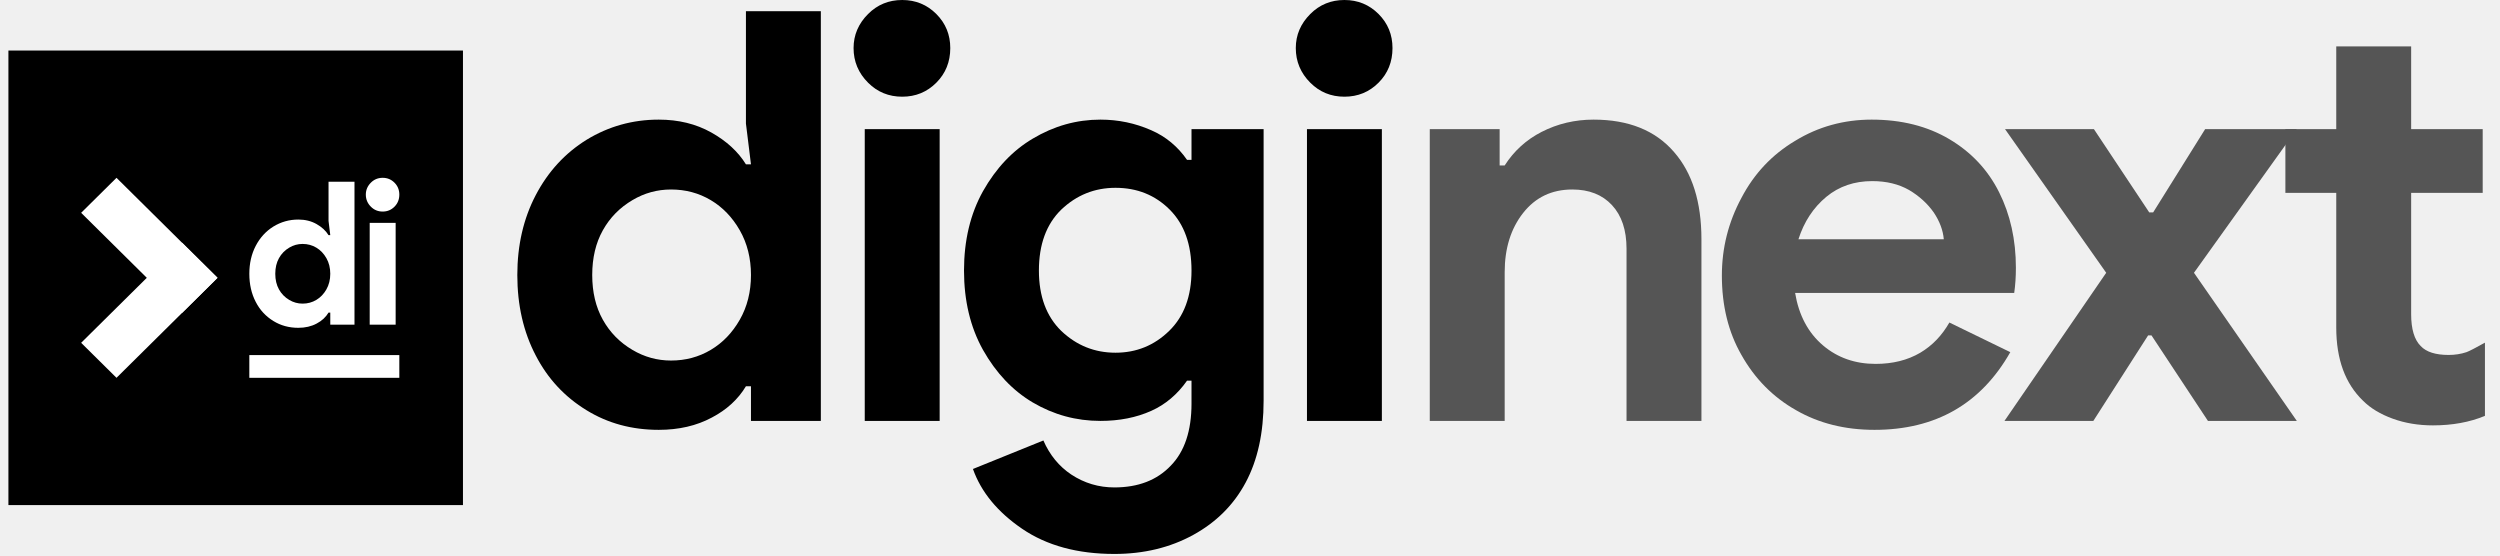
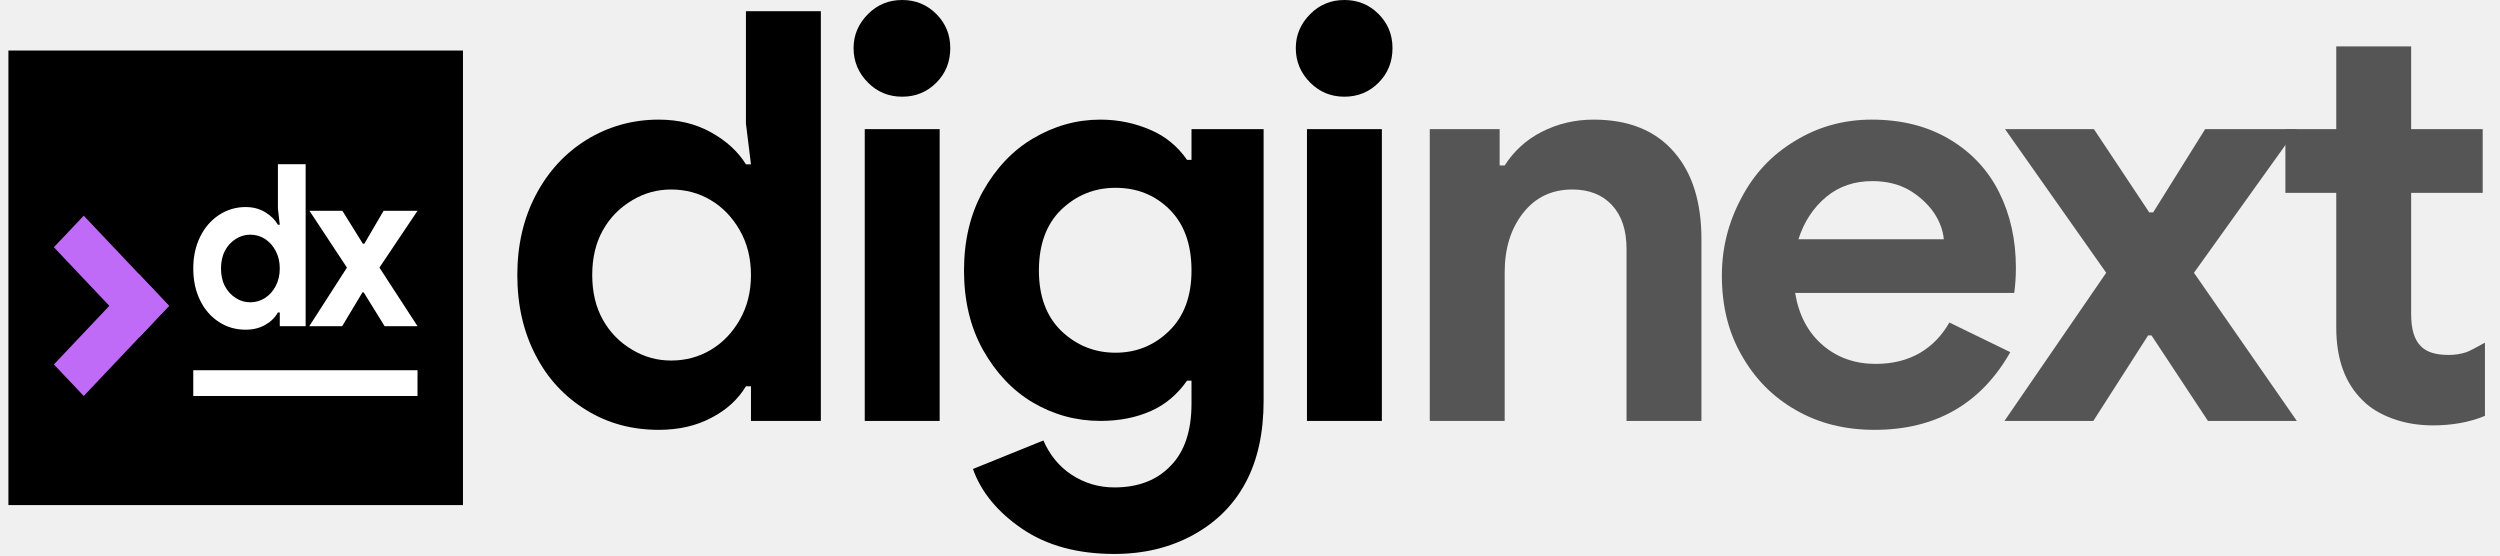
<svg xmlns="http://www.w3.org/2000/svg" width="297" height="66" viewBox="0 0 297 66" fill="none">
  <path d="M69.691 48.742C67.079 47.148 65.065 44.979 63.648 42.234C62.188 39.445 61.457 36.258 61.457 32.672C61.457 29.13 62.188 25.965 63.648 23.176C65.109 20.387 67.124 18.195 69.691 16.602C72.303 15.008 75.159 14.211 78.258 14.211C80.604 14.211 82.685 14.72 84.5 15.738C86.315 16.756 87.688 18.018 88.617 19.523H89.215L88.617 14.676V1.328H97.516V50.004H89.215V45.887H88.617C87.688 47.436 86.337 48.676 84.566 49.605C82.751 50.579 80.648 51.066 78.258 51.066C75.07 51.066 72.215 50.292 69.691 48.742ZM79.719 42.832C81.445 42.832 83.017 42.411 84.434 41.57C85.85 40.729 87.001 39.534 87.887 37.984C88.772 36.435 89.215 34.664 89.215 32.672C89.215 30.68 88.772 28.909 87.887 27.359C87.001 25.81 85.85 24.615 84.434 23.773C83.017 22.932 81.445 22.512 79.719 22.512C78.081 22.512 76.553 22.932 75.137 23.773C73.632 24.659 72.458 25.854 71.617 27.359C70.776 28.865 70.356 30.635 70.356 32.672C70.356 34.708 70.776 36.479 71.617 37.984C72.458 39.49 73.632 40.685 75.137 41.57C76.553 42.411 78.081 42.832 79.719 42.832Z" fill="black" />
  <path d="M103.131 9.828C101.98 8.677 101.404 7.305 101.404 5.711C101.404 4.161 101.98 2.811 103.131 1.66C104.238 0.553 105.588 0 107.182 0C108.775 0 110.126 0.553 111.232 1.66C112.339 2.767 112.893 4.117 112.893 5.711C112.893 7.349 112.339 8.721 111.232 9.828C110.126 10.935 108.775 11.488 107.182 11.488C105.588 11.488 104.238 10.935 103.131 9.828ZM102.732 15.34H111.631V50.004H102.732V15.34Z" fill="black" />
  <path d="M132.387 65.809C128.004 65.809 124.352 64.812 121.43 62.82C118.508 60.828 116.56 58.46 115.586 55.715L123.953 52.328C124.706 54.055 125.813 55.405 127.274 56.379C128.823 57.397 130.527 57.906 132.387 57.906C135.22 57.906 137.456 57.043 139.094 55.316C140.732 53.634 141.551 51.177 141.551 47.945V45.223H141.02C139.869 46.861 138.452 48.056 136.77 48.809C134.999 49.605 132.985 50.004 130.727 50.004C127.849 50.004 125.171 49.273 122.692 47.812C120.301 46.396 118.331 44.315 116.781 41.57C115.276 38.87 114.524 35.727 114.524 32.141C114.524 28.555 115.276 25.412 116.781 22.711C118.331 19.966 120.301 17.885 122.692 16.469C125.215 14.963 127.893 14.211 130.727 14.211C132.852 14.211 134.866 14.632 136.77 15.473C138.496 16.225 139.913 17.398 141.02 18.992H141.551V15.34H150.117V47.613C150.117 51.421 149.409 54.652 147.992 57.309C146.576 59.965 144.495 62.046 141.75 63.551C139.005 65.056 135.884 65.809 132.387 65.809ZM132.52 41.902C134.999 41.902 137.124 41.039 138.895 39.312C140.666 37.586 141.551 35.195 141.551 32.141C141.551 29.042 140.688 26.629 138.961 24.902C137.235 23.176 135.087 22.312 132.52 22.312C130.041 22.312 127.893 23.176 126.078 24.902C124.307 26.629 123.422 29.042 123.422 32.141C123.422 35.195 124.307 37.586 126.078 39.312C127.893 41.039 130.041 41.902 132.52 41.902Z" fill="black" />
  <path d="M155.666 9.828C154.515 8.677 153.94 7.305 153.94 5.711C153.94 4.161 154.515 2.811 155.666 1.66C156.773 0.553 158.123 0 159.717 0C161.311 0 162.661 0.553 163.768 1.66C164.875 2.767 165.428 4.117 165.428 5.711C165.428 7.349 164.875 8.721 163.768 9.828C162.661 10.935 161.311 11.488 159.717 11.488C158.123 11.488 156.773 10.935 155.666 9.828ZM155.268 15.34H164.166V50.004H155.268V15.34Z" fill="black" />
  <path d="M169.857 15.34H178.158V19.656H178.756C179.862 17.93 181.323 16.602 183.138 15.672C185.042 14.698 187.101 14.211 189.314 14.211C193.476 14.211 196.663 15.495 198.877 18.062C201.046 20.542 202.131 23.995 202.131 28.422V50.004H193.232V29.551C193.232 27.337 192.657 25.611 191.506 24.371C190.355 23.131 188.783 22.512 186.791 22.512C184.356 22.512 182.408 23.441 180.947 25.301C179.486 27.16 178.756 29.506 178.756 32.34V50.004H169.857V15.34Z" fill="#555555" />
  <path d="M213.39 48.742C210.646 47.193 208.476 45.001 206.883 42.168C205.333 39.467 204.558 36.324 204.558 32.738C204.558 29.462 205.333 26.385 206.883 23.508C208.388 20.63 210.513 18.372 213.258 16.734C216.002 15.052 219.035 14.211 222.355 14.211C225.897 14.211 228.974 14.986 231.586 16.535C234.198 18.085 236.168 20.188 237.496 22.844C238.824 25.5 239.488 28.488 239.488 31.809C239.488 32.871 239.422 33.867 239.289 34.797H213.258C213.7 37.453 214.807 39.534 216.578 41.039C218.305 42.5 220.385 43.23 222.82 43.23C224.857 43.23 226.627 42.788 228.133 41.902C229.549 41.061 230.7 39.866 231.586 38.316L238.824 41.836C235.327 47.99 229.948 51.066 222.687 51.066C219.19 51.066 216.091 50.292 213.39 48.742ZM230.922 28.422C230.833 27.359 230.435 26.297 229.726 25.234C228.974 24.172 228 23.287 226.805 22.578C225.565 21.87 224.104 21.516 222.422 21.516C220.297 21.516 218.482 22.135 216.976 23.375C215.427 24.659 214.32 26.341 213.656 28.422H230.922Z" fill="#555555" />
-   <path d="M250.217 32.406L238.197 15.34H248.756L255.33 25.234H255.795L261.971 15.34H272.861L260.643 32.406L272.861 50.004H262.303L255.596 39.844H255.197L248.689 50.004H238.131L250.217 32.406Z" fill="#555555" />
+   <path d="M250.217 32.406L238.197 15.34H248.756L255.33 25.234H255.795L261.971 15.34H272.861L260.642 32.406L272.861 50.004H262.303L255.596 39.844H255.197L248.689 50.004H238.131L250.217 32.406Z" fill="#555555" />
  <path d="M289.035 50.535C287.309 50.535 285.715 50.27 284.254 49.738C282.793 49.207 281.62 48.499 280.734 47.613C278.609 45.577 277.547 42.677 277.547 38.914V22.91H271.504V15.34H277.547V5.512H286.445V15.34H294.945V22.91H286.445V37.32C286.445 39.091 286.822 40.353 287.574 41.105C288.238 41.814 289.345 42.168 290.895 42.168C291.647 42.168 292.355 42.057 293.02 41.836C293.374 41.703 294.104 41.327 295.211 40.707V49.406C293.396 50.159 291.337 50.535 289.035 50.535Z" fill="#555555" />
  <rect x="1" y="6.004" width="54" height="54" fill="black" />
-   <path d="M21.64 28.846L25.84 33.004L13.84 44.884L9.64 40.726L21.64 28.846Z" fill="white" />
-   <path d="M25.84 33.004L21.64 37.162L9.64 25.282L13.84 21.124L25.84 33.004Z" fill="white" />
-   <path d="M32.473 38.133C31.568 37.577 30.87 36.82 30.379 35.862C29.873 34.889 29.62 33.776 29.62 32.525C29.62 31.289 29.873 30.184 30.379 29.211C30.885 28.238 31.583 27.473 32.473 26.917C33.378 26.361 34.367 26.083 35.441 26.083C36.254 26.083 36.974 26.261 37.603 26.616C38.232 26.971 38.708 27.412 39.03 27.937H39.237L39.03 26.245V21.587H42.113V38.573H39.237V37.136H39.03C38.708 37.677 38.24 38.11 37.626 38.434C36.998 38.774 36.269 38.944 35.441 38.944C34.336 38.944 33.347 38.674 32.473 38.133ZM35.947 36.071C36.545 36.071 37.09 35.924 37.58 35.63C38.071 35.337 38.47 34.919 38.777 34.379C39.083 33.838 39.237 33.22 39.237 32.525C39.237 31.83 39.083 31.212 38.777 30.671C38.47 30.131 38.071 29.713 37.58 29.42C37.09 29.126 36.545 28.98 35.947 28.98C35.379 28.98 34.85 29.126 34.359 29.42C33.838 29.729 33.431 30.146 33.14 30.671C32.849 31.196 32.703 31.814 32.703 32.525C32.703 33.236 32.849 33.854 33.14 34.379C33.431 34.904 33.838 35.321 34.359 35.63C34.85 35.924 35.379 36.071 35.947 36.071Z" fill="white" />
-   <path d="M44.058 24.553C43.659 24.152 43.46 23.673 43.46 23.117C43.46 22.576 43.659 22.105 44.058 21.703C44.441 21.317 44.909 21.124 45.461 21.124C46.014 21.124 46.481 21.317 46.865 21.703C47.248 22.089 47.44 22.561 47.44 23.117C47.44 23.688 47.248 24.167 46.865 24.553C46.481 24.94 46.014 25.133 45.461 25.133C44.909 25.133 44.441 24.94 44.058 24.553ZM43.92 26.477H47.003V38.573H43.92V26.477Z" fill="white" />
-   <rect x="29.62" y="42.184" width="17.82" height="2.7" fill="white" />
+   <path d="M16.533 32.585L20.08 36.334L9.947 47.044L6.4 43.295L16.533 32.585Z" fill="#BF6BF7" />
+   <path d="M20.08 36.334L16.533 40.082L6.4 29.372L9.947 25.624L20.08 36.334Z" fill="#BF6BF7" />
+   <path d="M26.009 38.25C25.042 37.62 24.296 36.762 23.771 35.677C23.23 34.574 22.96 33.314 22.96 31.896C22.96 30.496 23.23 29.244 23.771 28.142C24.312 27.039 25.058 26.173 26.009 25.543C26.976 24.912 28.033 24.597 29.18 24.597C30.049 24.597 30.819 24.799 31.491 25.201C32.163 25.604 32.671 26.103 33.016 26.698H33.237L33.016 24.781V19.504H36.31V38.749H33.237V37.121H33.016C32.671 37.734 32.171 38.224 31.516 38.591C30.844 38.976 30.065 39.169 29.18 39.169C28 39.169 26.943 38.863 26.009 38.25ZM29.721 35.913C30.36 35.913 30.942 35.747 31.467 35.414C31.991 35.082 32.417 34.609 32.745 33.997C33.073 33.384 33.237 32.684 33.237 31.896C33.237 31.109 33.073 30.409 32.745 29.796C32.417 29.183 31.991 28.711 31.467 28.378C30.942 28.046 30.36 27.879 29.721 27.879C29.115 27.879 28.549 28.046 28.025 28.378C27.467 28.728 27.033 29.201 26.722 29.796C26.41 30.391 26.255 31.091 26.255 31.896C26.255 32.701 26.41 33.402 26.722 33.997C27.033 34.592 27.467 35.064 28.025 35.414C28.549 35.747 29.115 35.913 29.721 35.913Z" fill="white" />
+   <path d="M41.216 31.791L36.766 25.044H40.675L43.109 28.956H43.282L45.568 25.044H49.6L45.076 31.791L49.6 38.749H45.691L43.208 34.732H43.06L40.651 38.749H36.742L41.216 31.791Z" fill="white" />
+   <rect x="22.96" y="43.984" width="26.64" height="3.06" fill="white" />
</svg>
